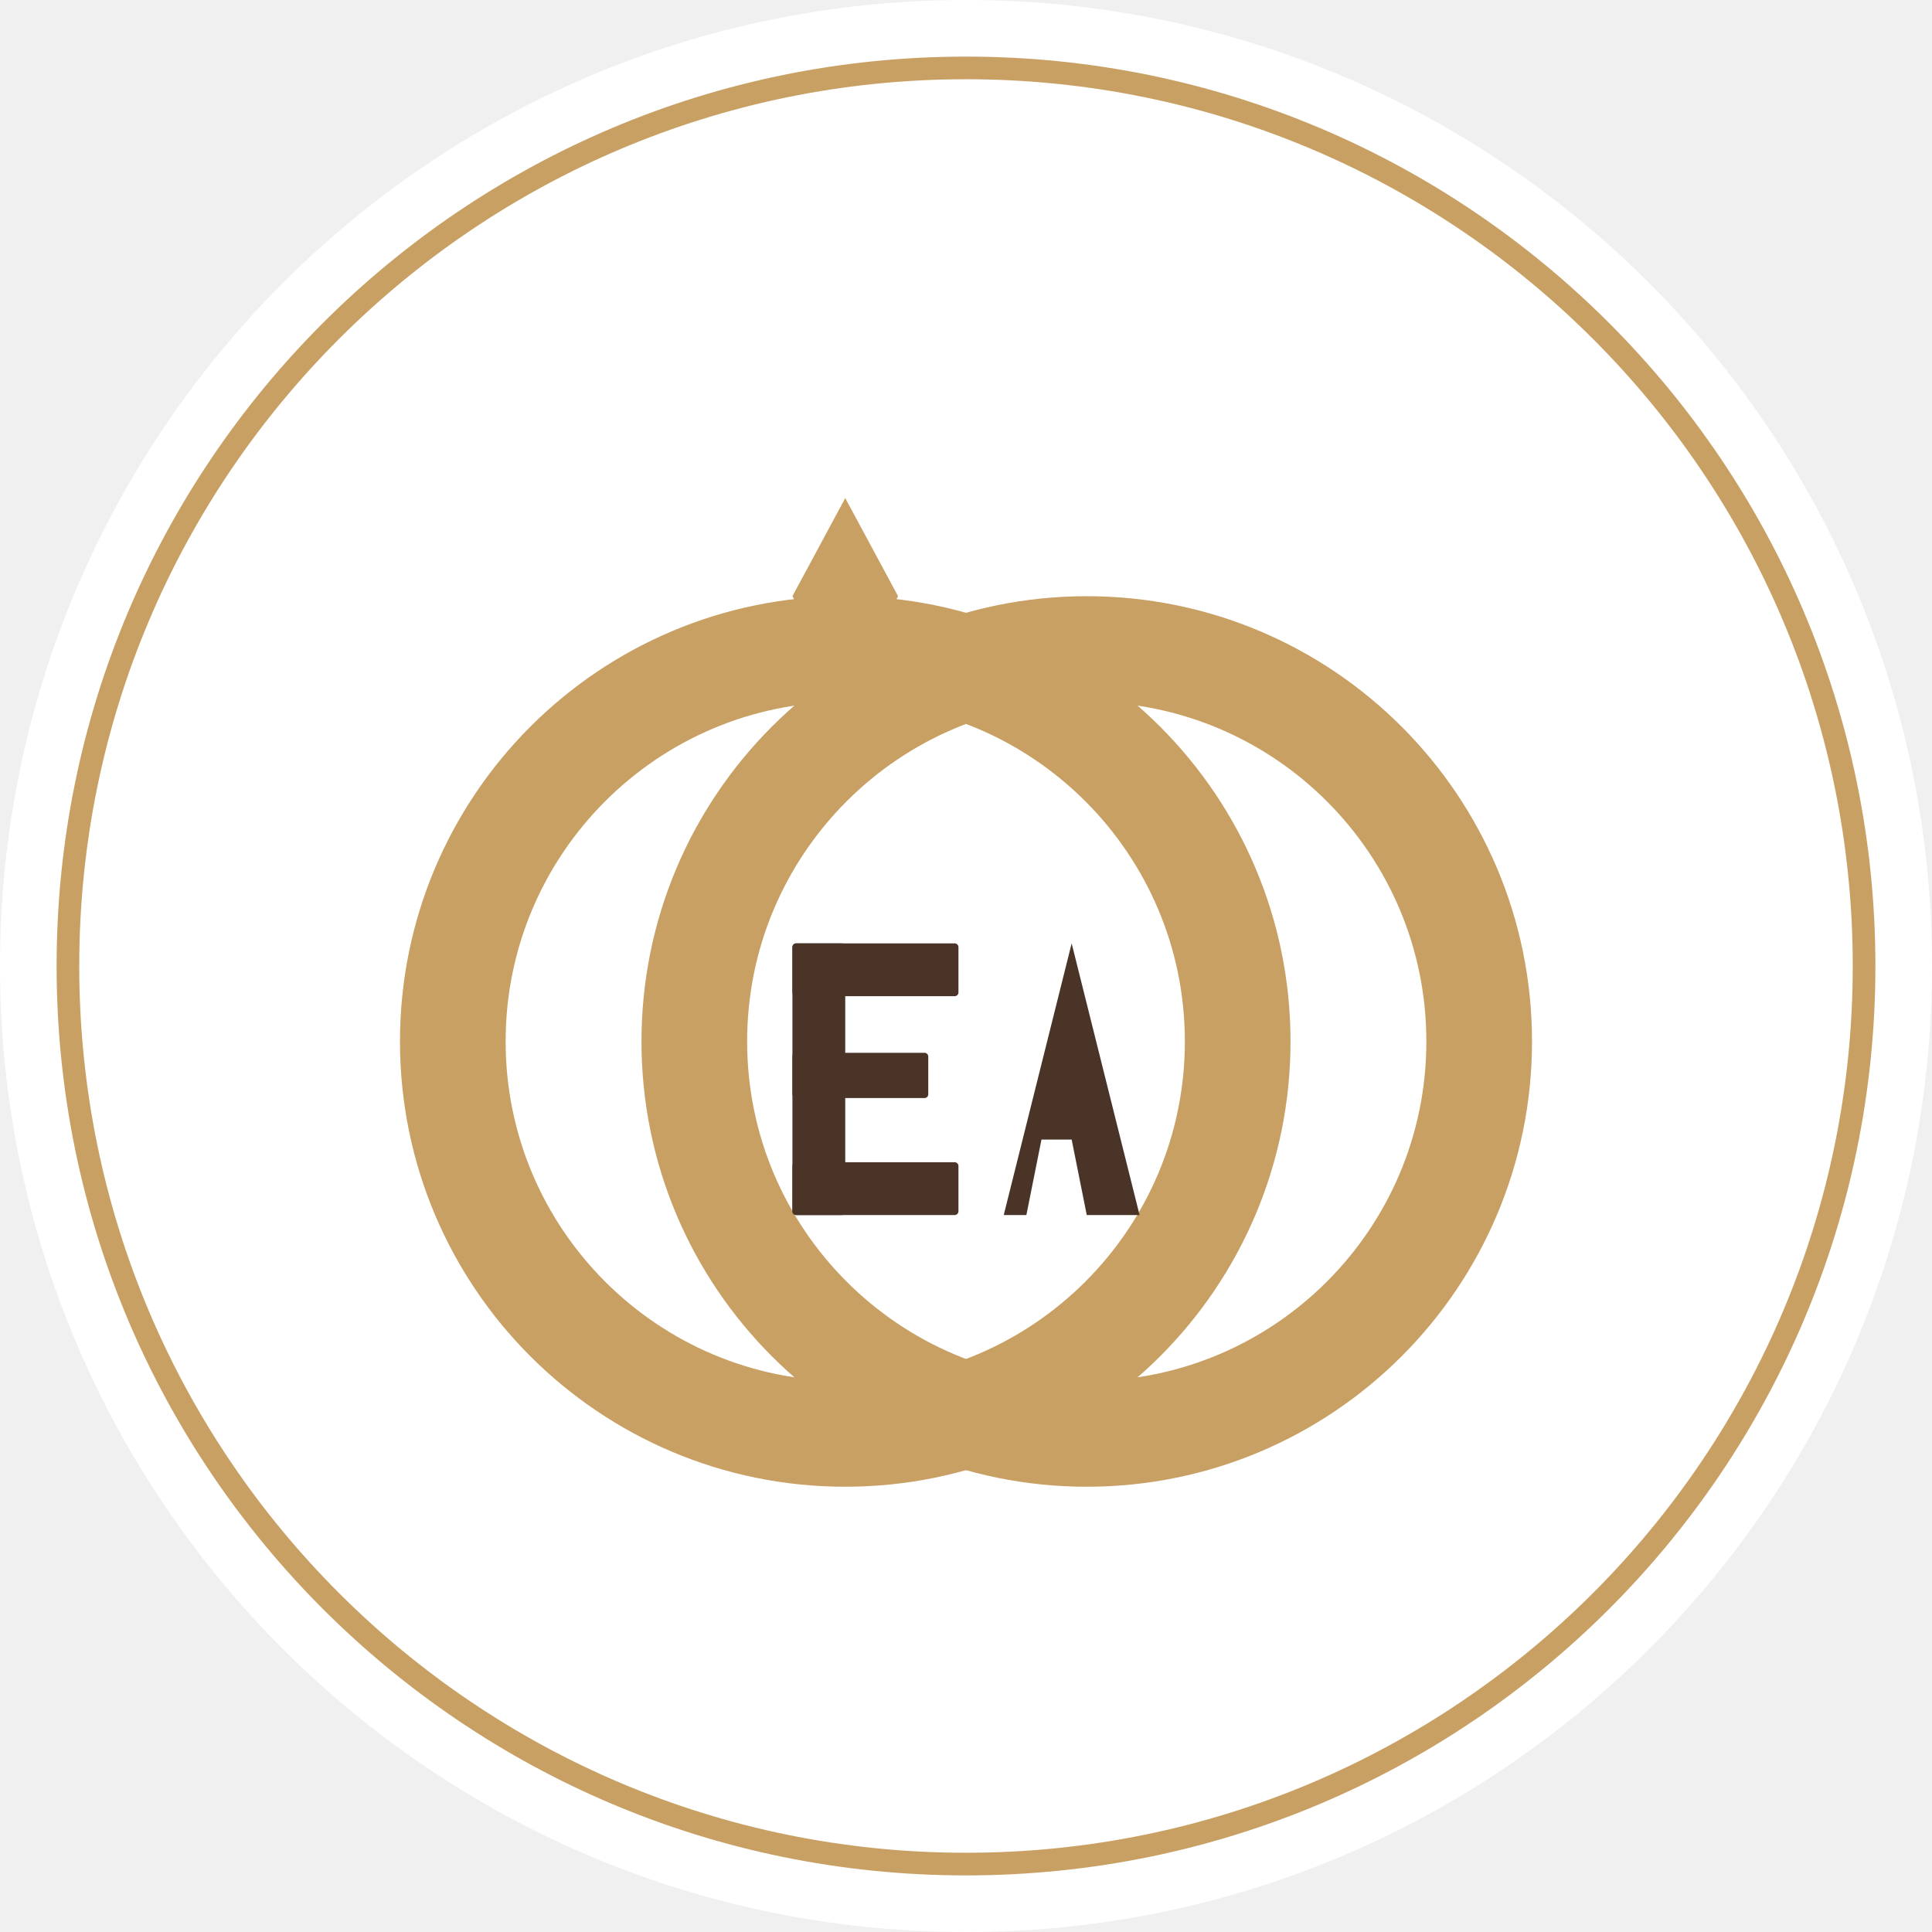
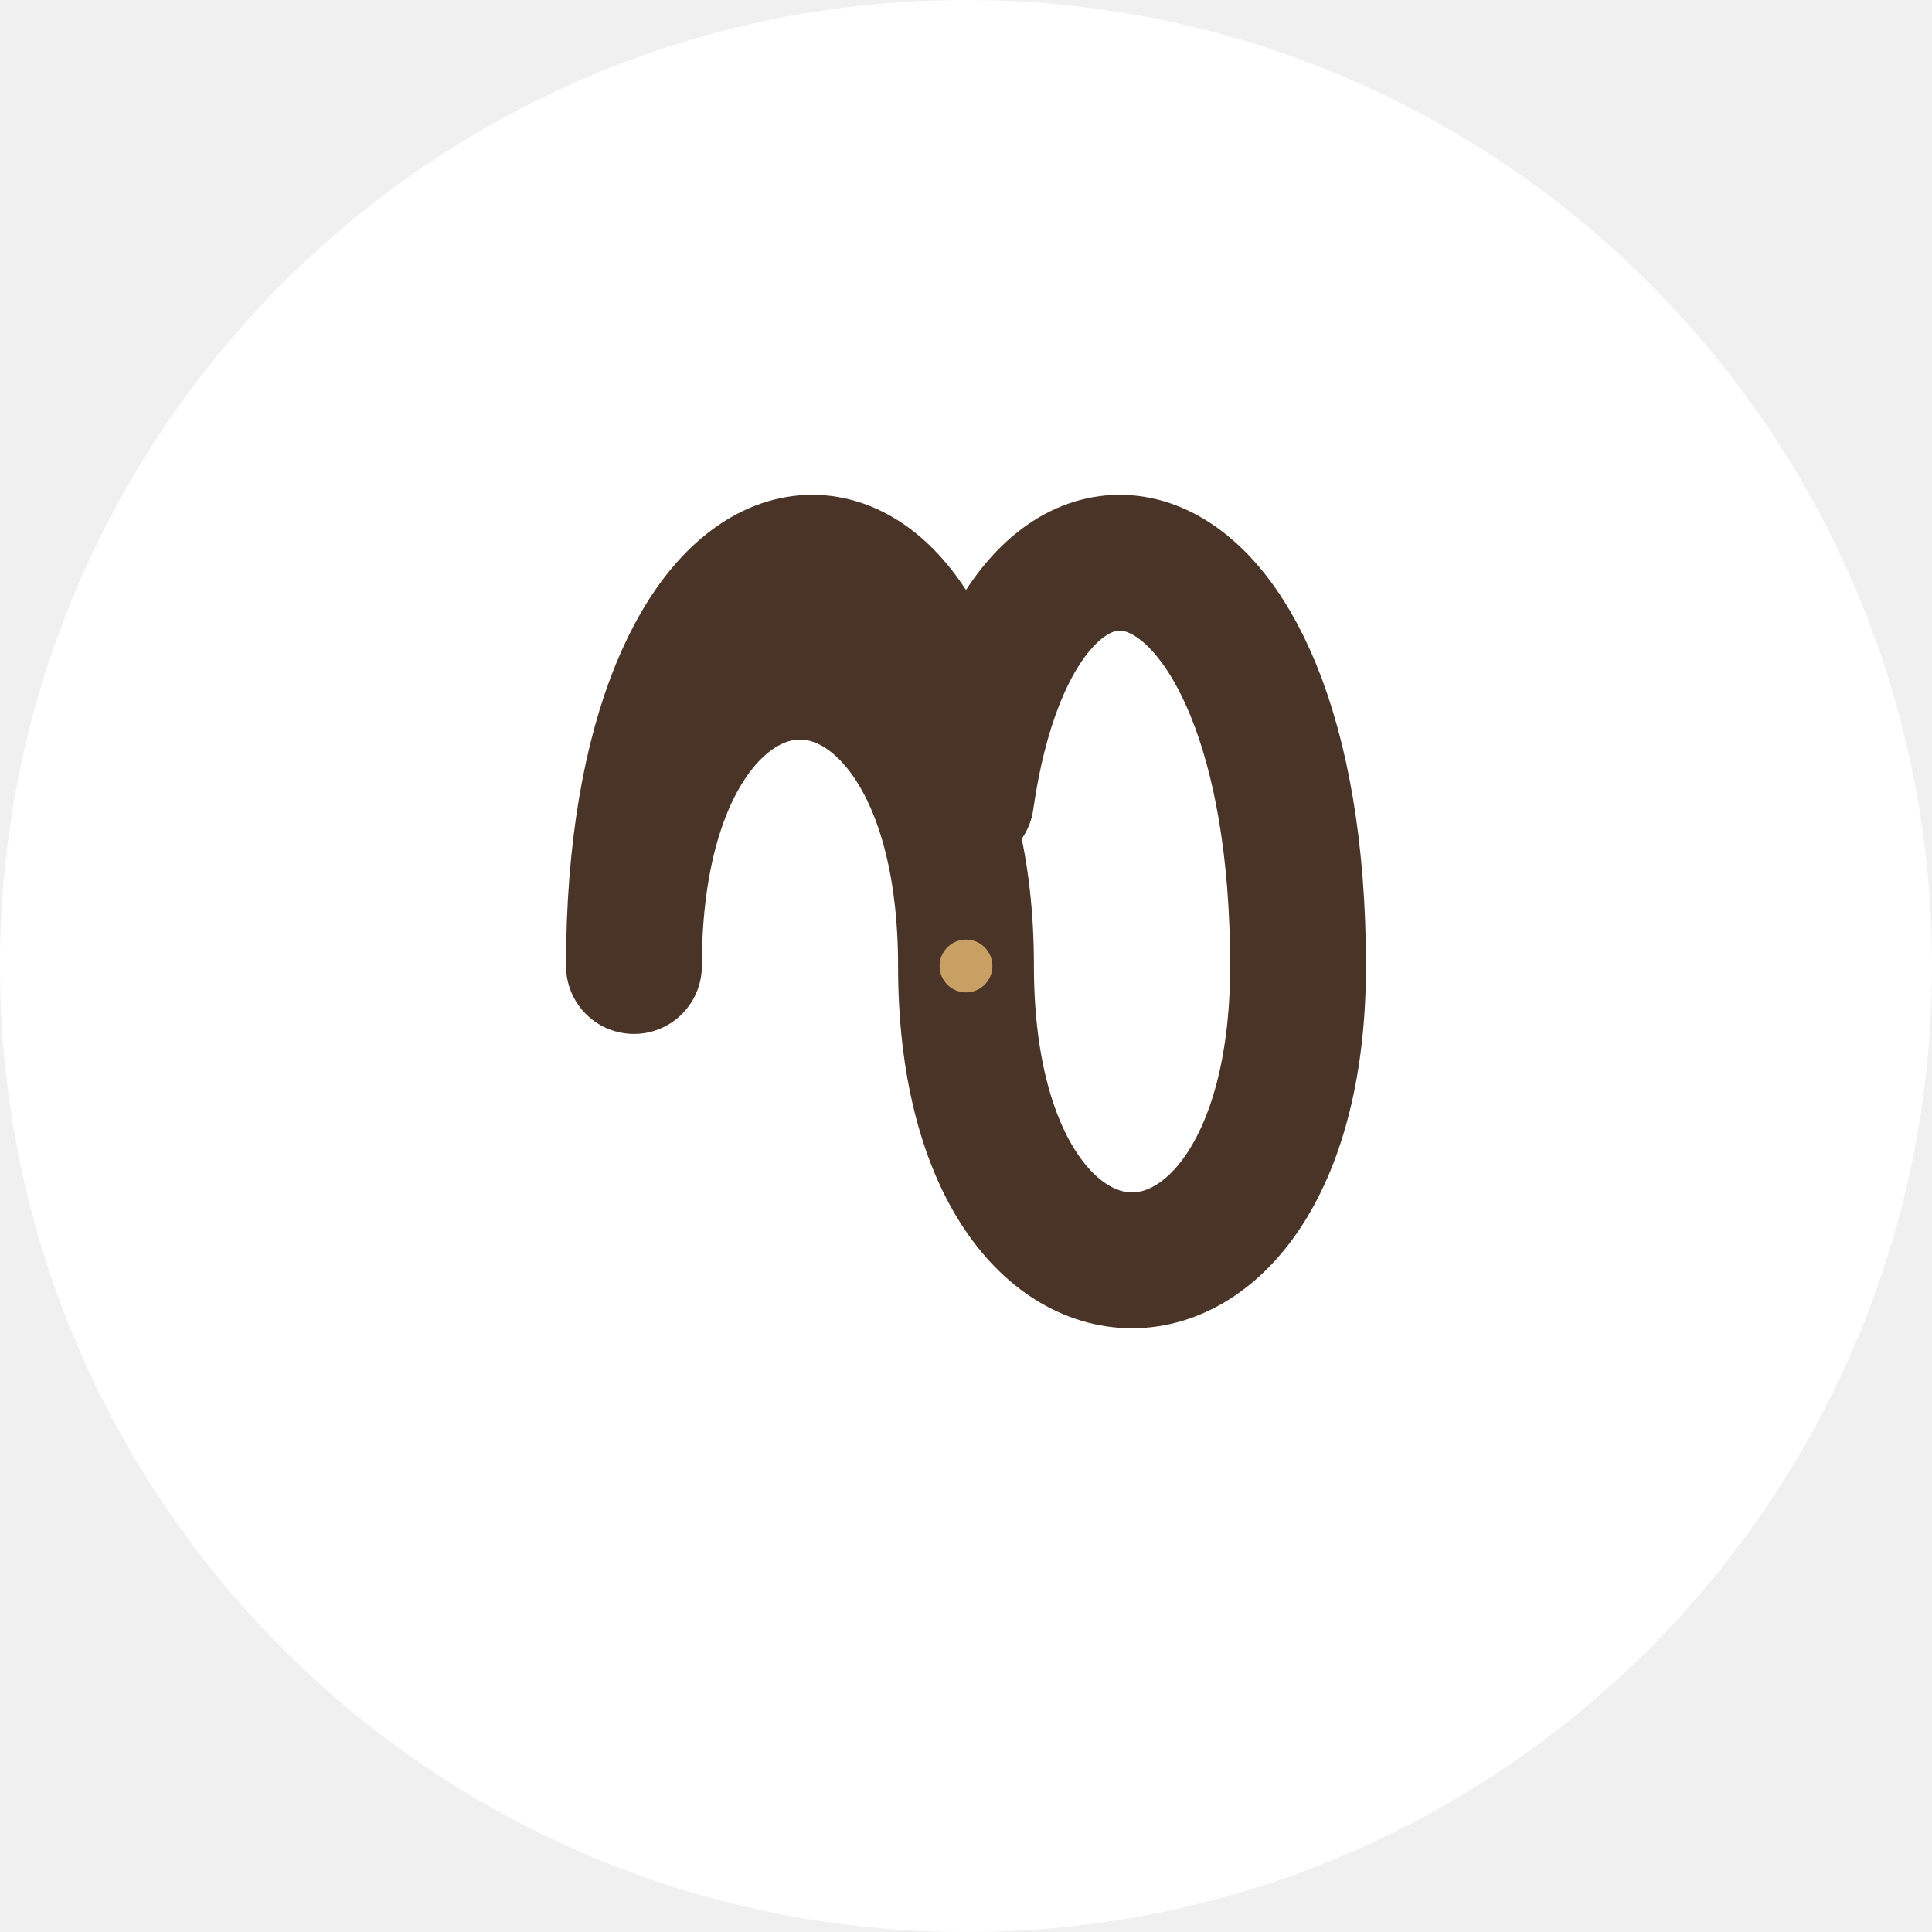
<svg xmlns="http://www.w3.org/2000/svg" viewBox="0 0 512 512" role="img" aria-label="EverAfter">
  <circle cx="256" cy="256" r="256" fill="#FFFFFF" />
-   <circle cx="256" cy="256" r="238" fill="none" stroke="#C9A063" stroke-width="6" />
-   <circle cx="224" cy="276" r="104" fill="none" stroke="#C9A063" stroke-width="28" />
-   <circle cx="288" cy="276" r="104" fill="none" stroke="#C9A063" stroke-width="28" />
-   <path fill="#C9A063" d="M224 132 L238 158 L224 184 L210 158 Z" />
-   <g fill="#4A3428">
-     <rect x="210" y="250" width="14" height="72" rx="1" />
-     <rect x="210" y="250" width="44" height="14" rx="1" />
-     <rect x="210" y="279" width="36" height="12" rx="1" />
-     <rect x="210" y="308" width="44" height="14" rx="1" />
-     <path d="M266 322 L284 250 L302 322 H288 L284 302 H276 L272 322 Z" />
-     <rect x="276" y="286" width="16" height="10" rx="1" />
-   </g>
+   <path fill="none" stroke="#4A3428" stroke-width="36" stroke-linecap="round" stroke-linejoin="round" d="M 168 256        C 168 152, 256 152, 256 256        C 256 360, 344 360, 344 256        C 344 132, 270 114, 256 212        C 242 114, 168 132, 168 256        Z" />
+   <circle cx="256" cy="256" r="7" fill="#C9A063" />
</svg>
